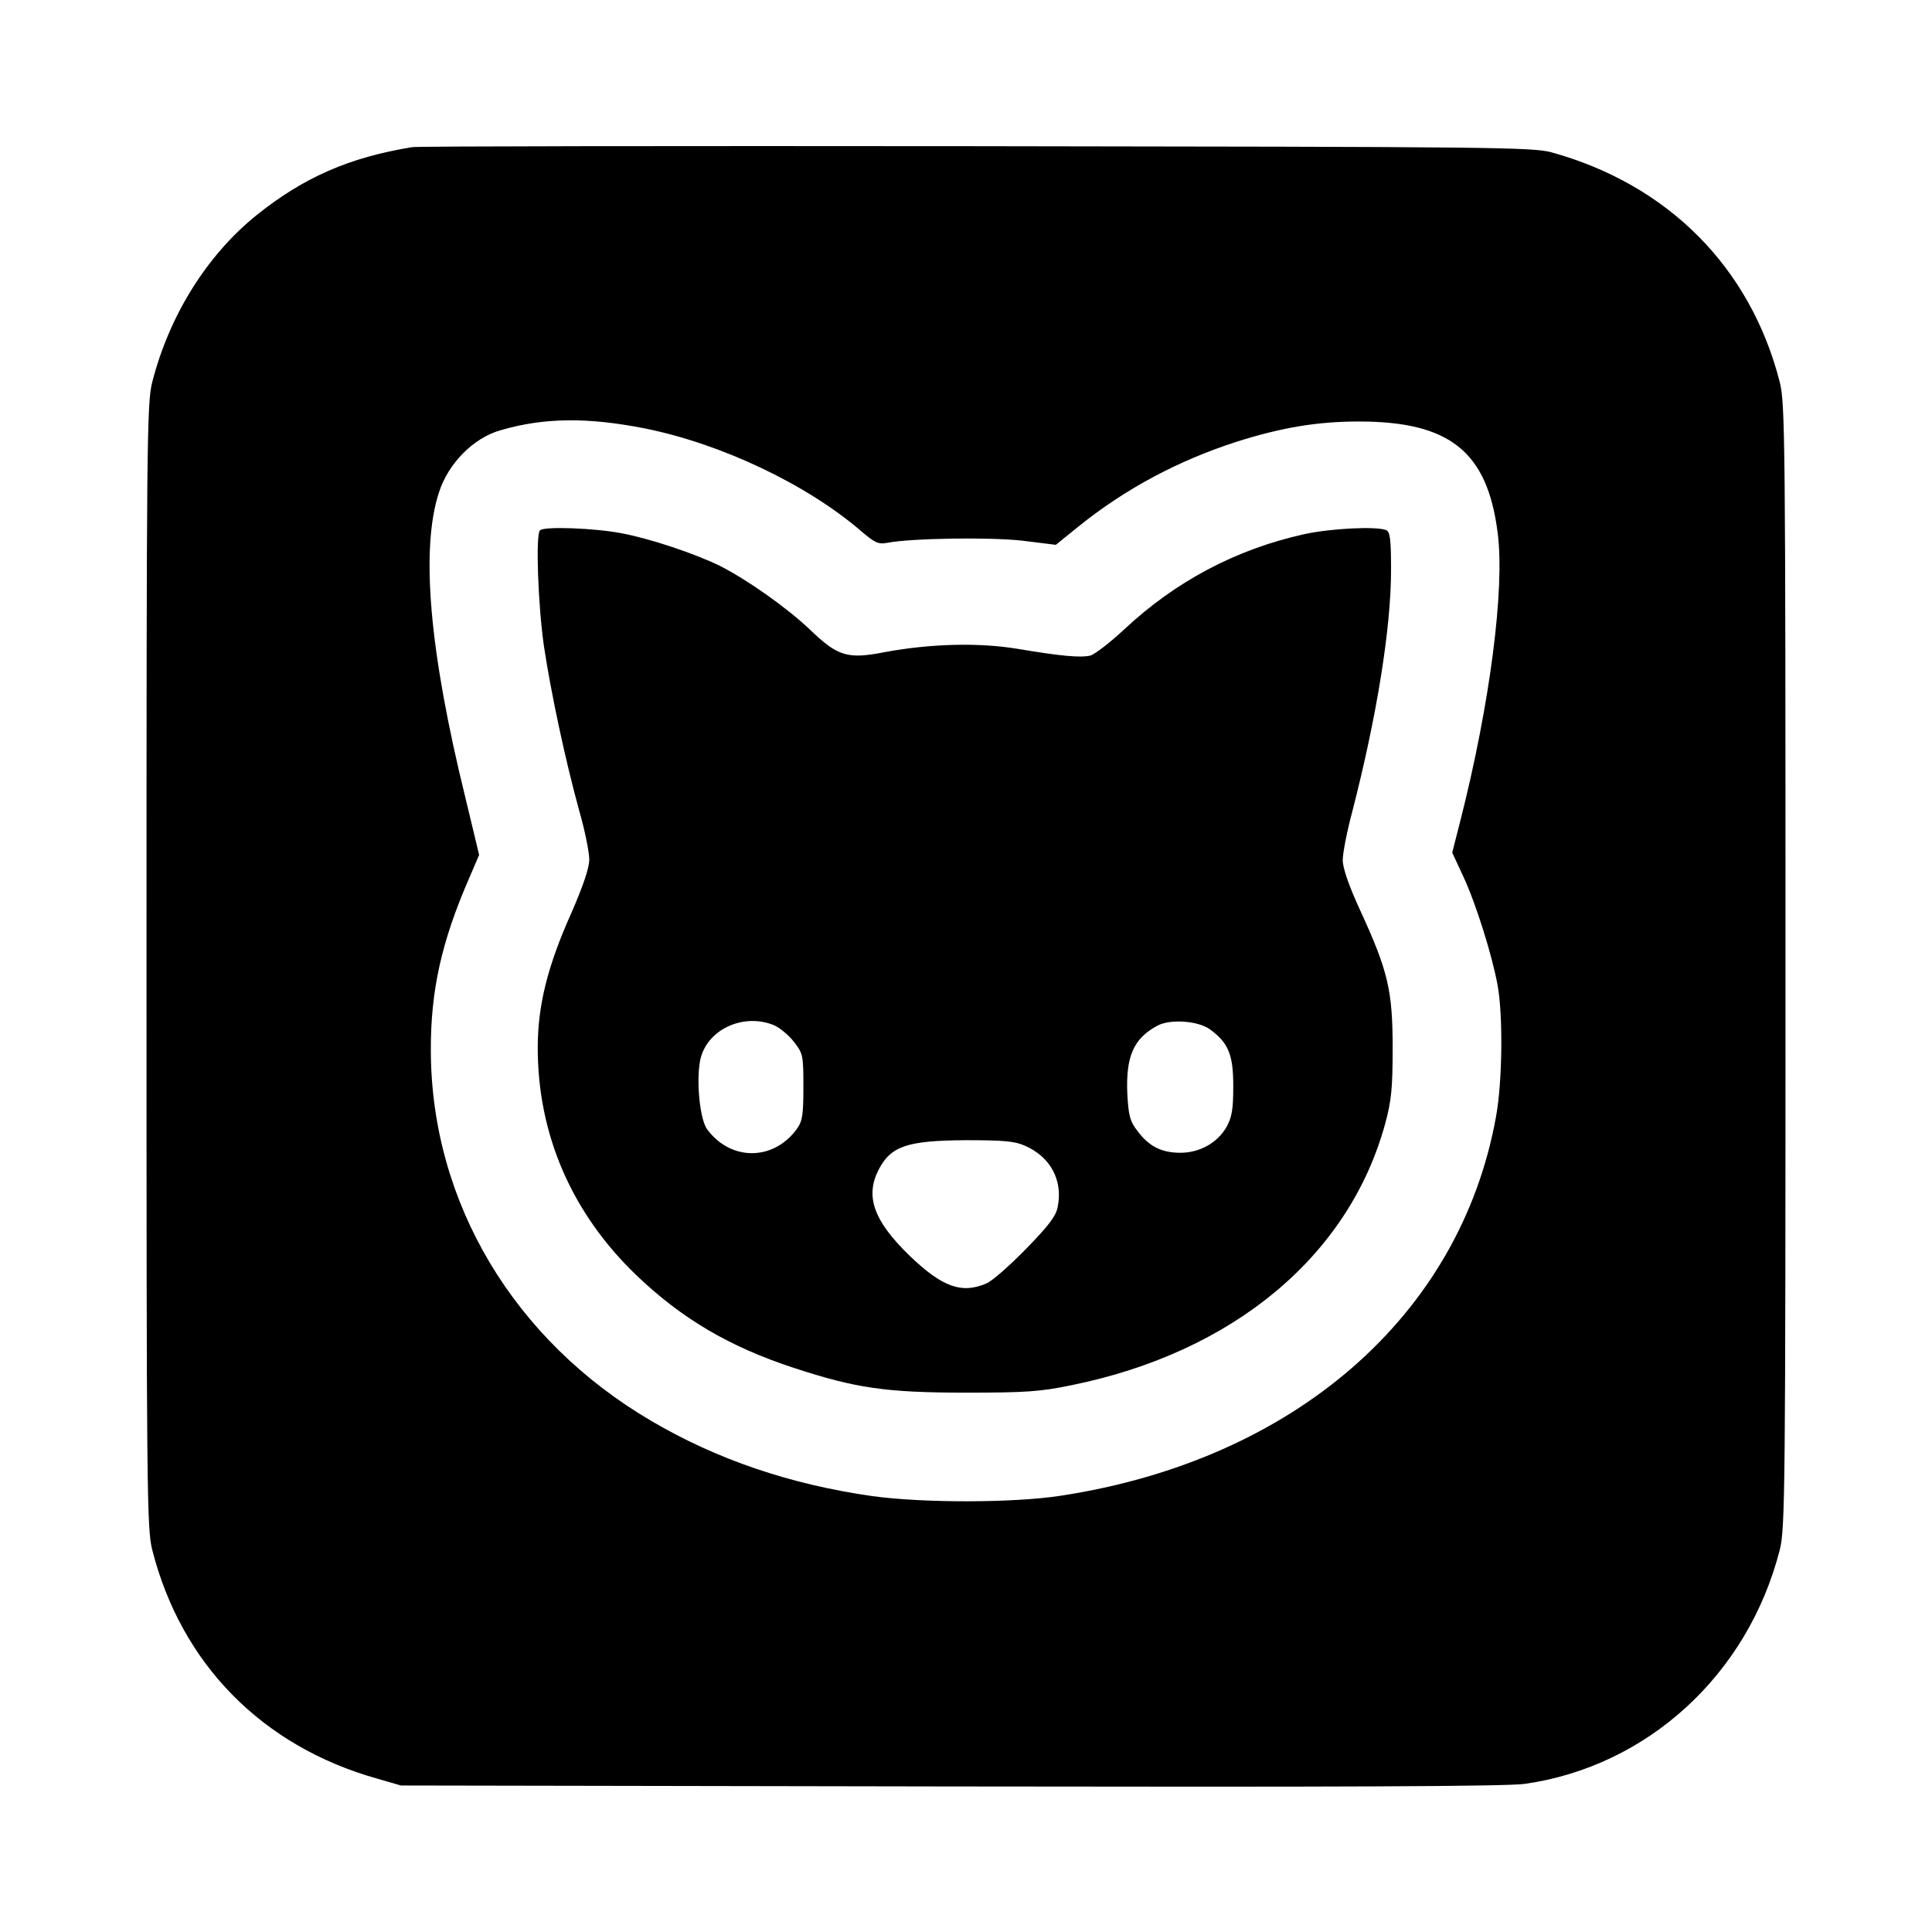
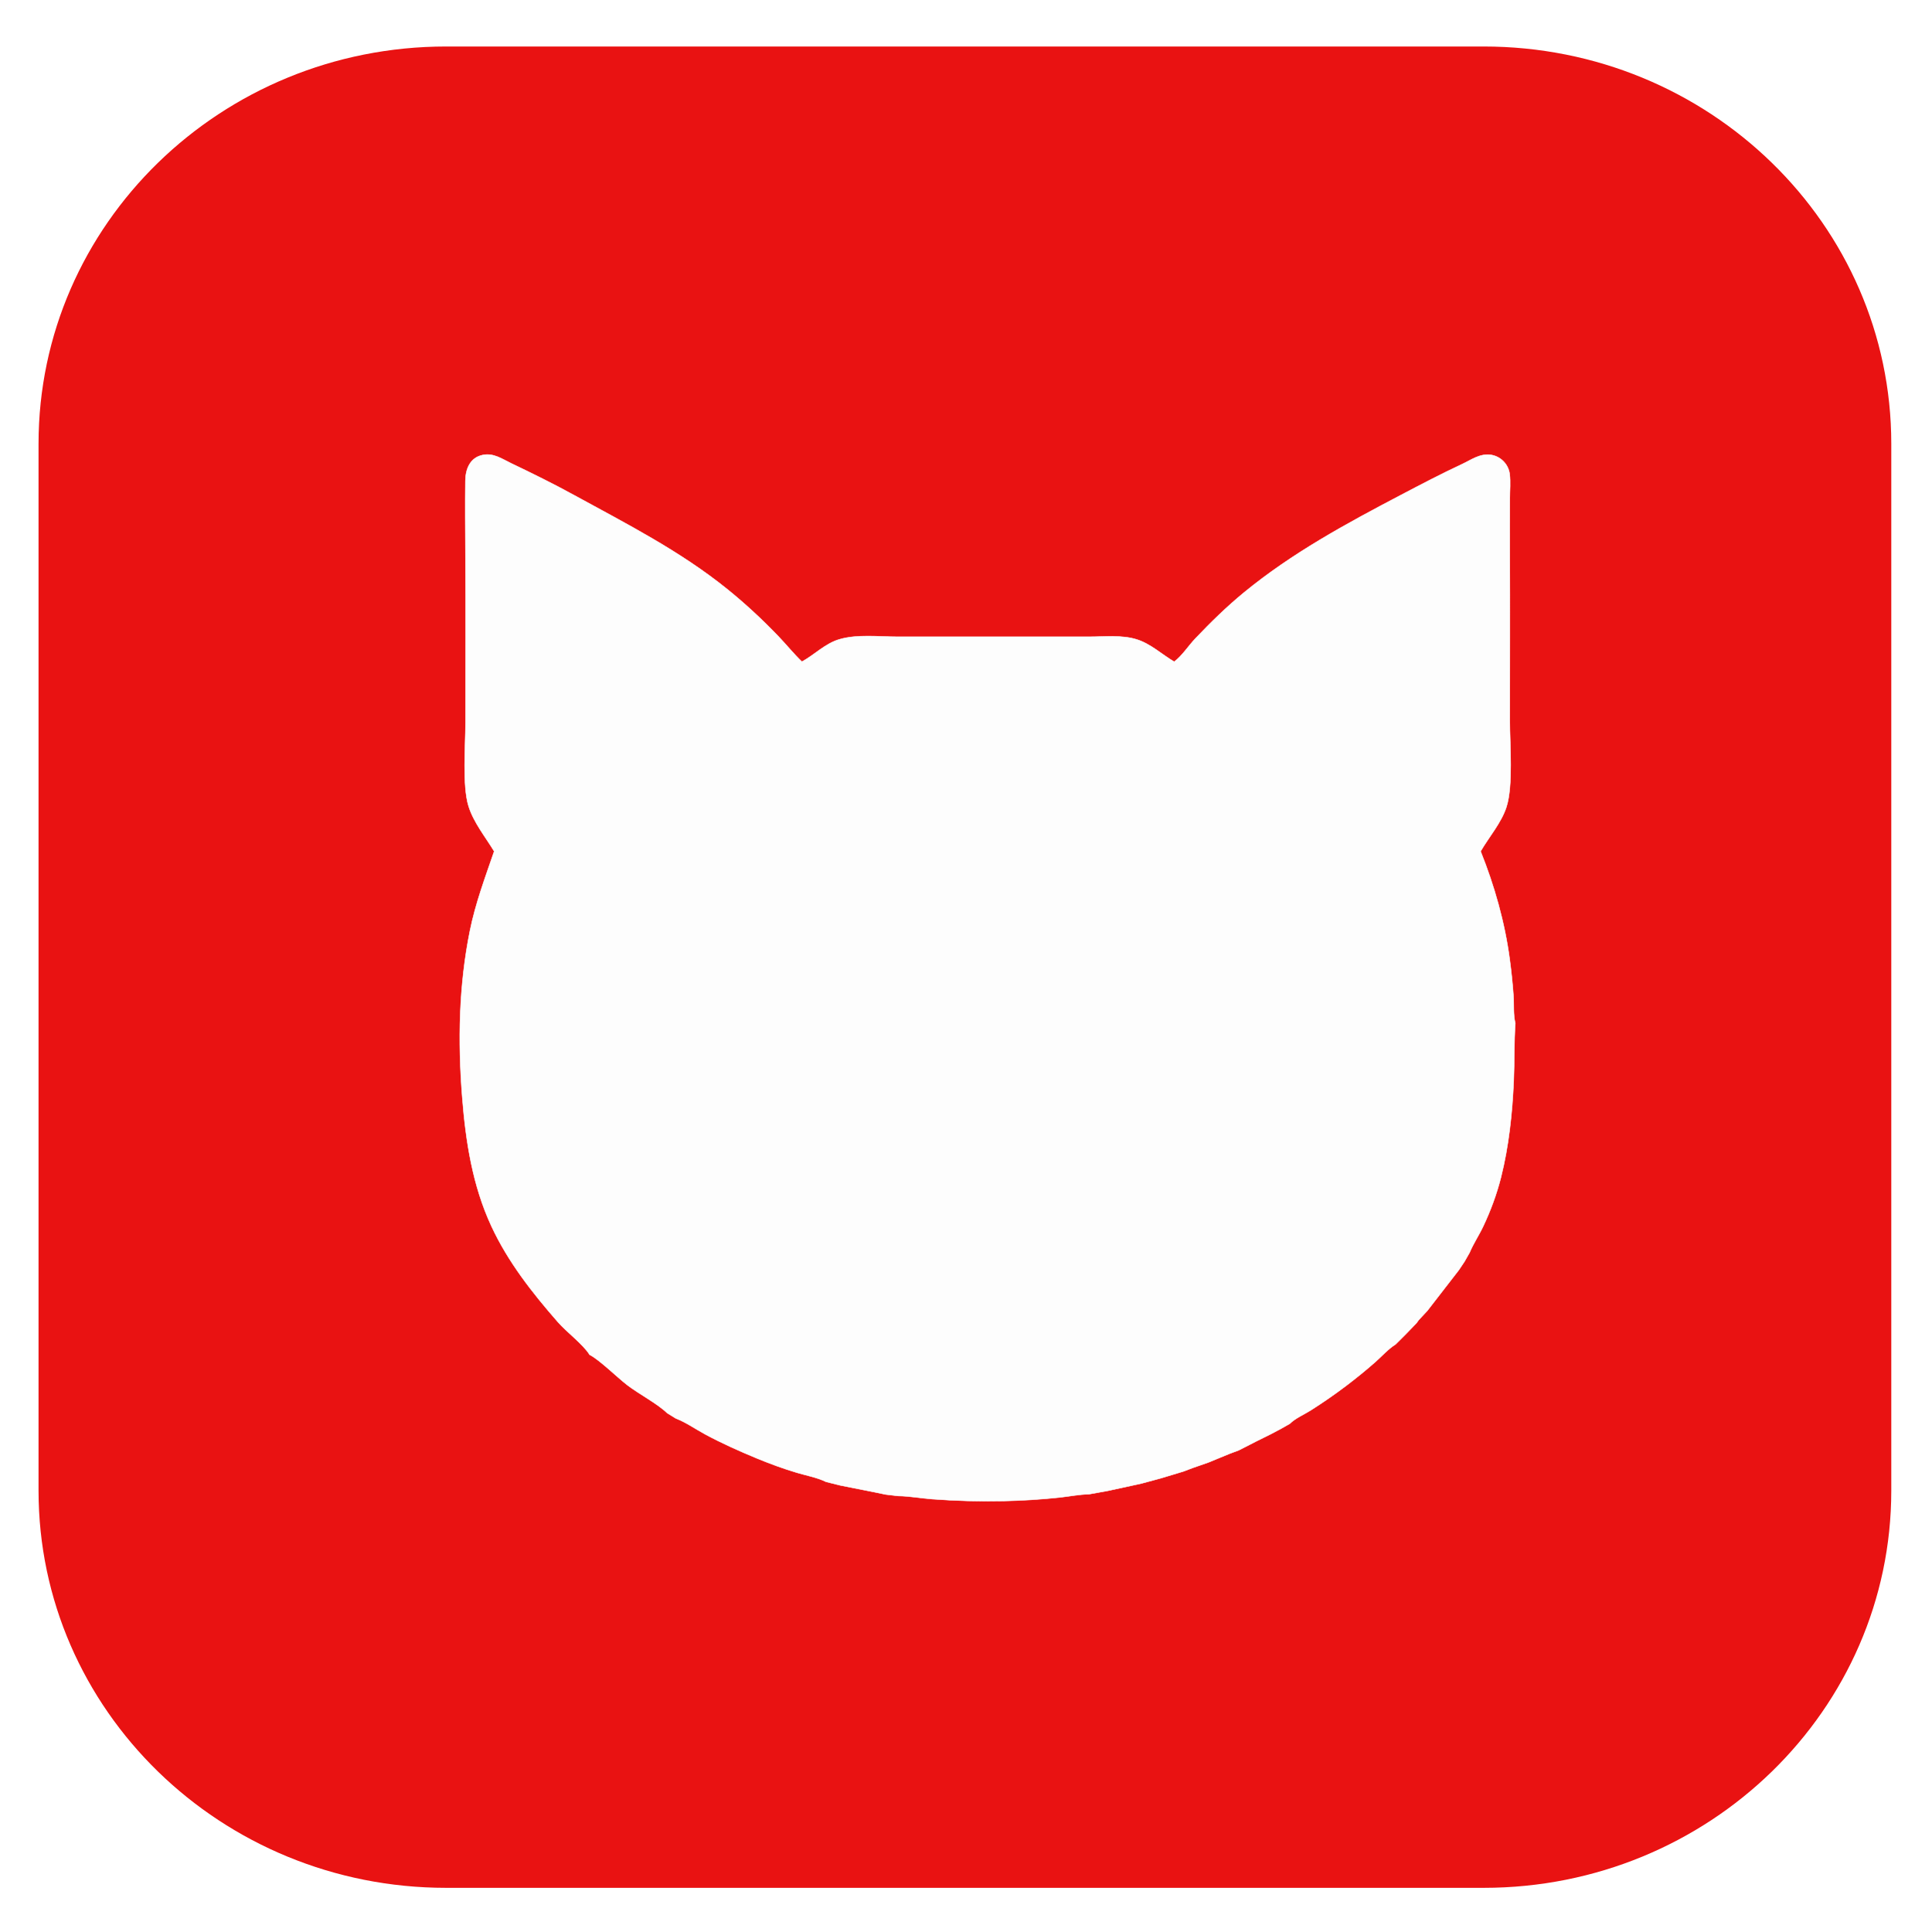
- <svg xmlns="http://www.w3.org/2000/svg" version="1.0" width="600pt" height="600pt" viewBox="0 0 600 600" preserveAspectRatio="xMidYMid meet">
-   <g transform="translate(0,600) scale(0.1,-0.1)" fill="#000000" stroke="none">
-     <path d="M1280 5543 c-196 -32 -337 -94 -483 -211 -154 -124 -271 -311 -324 -518 -17 -65 -18 -181 -18 -1814 0 -1633 1 -1749 18 -1814 90 -353 340 -608 696 -709 l76 -22 1705 -3 c1219 -2 1728 0 1785 8 381 54 693 339 792 726 17 65 18 181 18 1814 0 1633 -1 1749 -18 1814 -91 356 -347 613 -709 713 -59 16 -183 17 -1788 19 -949 1 -1736 0 -1750 -3z m725 -874 c237 -48 502 -174 670 -319 41 -35 53 -41 79 -36 77 15 321 18 420 7 l105 -13 68 55 c147 119 313 207 493 265 139 44 250 63 380 63 282 0 399 -93 431 -345 23 -173 -24 -533 -115 -892 l-26 -102 34 -73 c40 -86 90 -246 107 -339 17 -94 15 -299 -5 -408 -111 -617 -626 -1066 -1351 -1177 -148 -23 -431 -23 -588 -1 -252 36 -480 113 -684 233 -427 250 -683 678 -685 1148 -1 188 33 341 120 540 l30 70 -43 179 c-112 455 -139 771 -82 946 29 91 107 170 192 194 134 39 269 41 450 5z" />
-     <path d="M1677 4353 c-14 -13 -6 -232 12 -358 22 -147 67 -358 111 -517 17 -59 30 -126 30 -147 0 -27 -19 -82 -55 -165 -75 -167 -105 -289 -105 -420 0 -270 106 -514 306 -706 141 -135 288 -222 489 -288 192 -63 286 -77 535 -77 184 0 231 3 327 23 503 102 863 402 975 813 19 70 23 109 23 234 0 178 -14 239 -100 426 -36 78 -55 133 -55 158 0 21 13 89 30 152 76 295 120 569 120 748 0 99 -3 120 -16 125 -32 12 -172 5 -254 -13 -212 -47 -400 -147 -559 -296 -44 -41 -91 -77 -105 -81 -31 -7 -89 -2 -226 21 -121 20 -270 16 -411 -10 -117 -23 -147 -14 -235 71 -72 68 -194 154 -279 197 -78 38 -215 84 -305 101 -83 16 -241 22 -253 9z m727 -1537 c18 -8 46 -31 62 -52 28 -36 29 -42 29 -140 0 -88 -3 -106 -21 -131 -73 -99 -205 -99 -278 0 -22 30 -34 145 -22 212 18 96 133 151 230 111z m1354 -13 c57 -42 72 -78 72 -176 0 -72 -4 -96 -21 -127 -28 -49 -83 -80 -143 -80 -58 0 -97 19 -133 67 -24 31 -28 47 -32 115 -5 117 19 173 94 213 40 21 126 15 163 -12z m-573 -362 c78 -35 116 -107 100 -188 -5 -29 -27 -58 -98 -131 -51 -52 -106 -101 -124 -108 -77 -33 -137 -11 -239 87 -111 108 -138 184 -95 267 38 73 89 90 271 91 120 0 152 -3 185 -18z" />
-   </g>
+ <svg xmlns="http://www.w3.org/2000/svg" viewBox="0 0 1095 1095" width="1095" height="1095">
+   <rect x="50.794" y="50.133" width="1000.018" height="1019.833" rx="220" ry="220" transform="matrix(1.05006 0 0 1.02332 -31.49287 -24.94741)" fill="#E91212" stroke="none" stroke-width="2" />
+   <path d="M846.84 567.96C846.08 578.7 846.4 589.69 845.94 600.5C845.16 618.7 843.17 637.64 838.7 655.33C836.29 664.87 832.81 674.25 828.6 683.14C826.23 688.16 823.03 692.88 820.92 697.97C819.96 699.66 819 701.35 818.03 703.04C816.97 704.63 815.91 706.21 814.85 707.8C808.88 715.52 802.91 723.23 796.93 730.95C795.33 732.67 793.72 734.39 792.11 736.11C791.69 736.69 791.27 737.27 790.85 737.85C789.22 739.55 787.59 741.24 785.96 742.93C785.3 743.61 784.63 744.29 783.96 744.97C782.29 746.63 780.63 748.29 778.96 749.95C774.76 752.58 771.21 756.66 767.46 759.96C762.14 764.66 756.57 769.16 750.92 773.45C744.47 778.33 737.67 783.03 730.83 787.36C726.98 789.79 722.21 791.76 719.01 794.93C717.3 795.9 715.59 796.87 713.88 797.84C711.91 798.88 709.95 799.91 707.99 800.95C705.32 802.27 702.66 803.59 699.99 804.91C698.66 805.59 697.34 806.27 696.01 806.96C694.01 807.98 692.02 809 690.02 810.01C688.33 810.64 686.64 811.27 684.95 811.9C682.56 812.88 680.17 813.86 677.77 814.85C676.15 815.52 674.52 816.19 672.89 816.87C669.95 817.89 667.01 818.92 664.07 819.94C662.37 820.59 660.67 821.24 658.96 821.88C657.91 822.2 656.86 822.53 655.81 822.85C652.51 823.84 649.2 824.84 645.89 825.84C642.19 826.84 638.48 827.84 634.78 828.84C628.56 830.19 622.34 831.54 616.13 832.9C614.14 833.26 612.15 833.63 610.16 833.99C608.48 834.29 606.8 834.59 605.12 834.89C599.57 834.98 594.03 836.14 588.5 836.73C577.89 837.86 567.16 838.52 556.5 838.74C543.17 839.03 529.81 838.65 516.51 837.67C510.01 837.19 503.48 835.94 496.99 835.87C494.64 835.59 492.28 835.31 489.93 835.03C488.23 834.68 486.53 834.32 484.84 833.97C477.94 832.6 471.03 831.22 464.13 829.85C461.47 829.18 458.81 828.51 456.15 827.85C451.21 825.41 445.06 824.3 439.7 822.7C432.06 820.43 424.31 817.58 416.95 814.54C407.01 810.44 397.09 805.99 387.62 800.89C382.18 797.96 376.76 794.1 371.03 791.92C369.4 790.91 367.77 789.9 366.14 788.89C360.5 783.44 350.16 778.12 343.5 773C337.83 768.64 327.64 758.57 322.17 755.83C318.37 749.74 309.29 743.13 304.19 737.29C289.64 720.65 275.91 703.17 266.53 682.98C255.76 659.79 251.94 634.81 249.95 609.5C247.48 578.12 248.06 546.58 254.32 515.63C257.46 500.06 262.96 485.44 268.08 470.5C263.12 462.33 256.42 454.13 253.56 444.91C249.93 433.24 251.84 410.46 251.84 397.5C251.84 365.5 251.97 333.5 251.79 301.5C251.72 287.85 251.59 274.15 251.76 260.5C251.84 253.96 254.33 247.42 261.5 245.9C267.77 244.58 272.49 248.12 277.82 250.65C289.66 256.3 301.52 262.15 313.03 268.46C343.19 284.98 373.46 300.33 400.37 322.08C410.45 330.22 420.03 339.14 429.01 348.49C433.59 353.24 437.75 358.47 442.5 363.02C449.71 359.09 455.66 352.72 463.77 350.35C474.03 347.36 485.93 348.89 496.5 348.89C516.83 348.89 537.17 348.89 557.5 348.89C573.5 348.89 589.5 348.89 605.5 348.89C614.23 348.89 623.76 347.78 632.2 350.4C640.11 352.85 646.49 358.91 653.5 363.05C658.01 359.65 661.51 354.1 665.45 349.94C674.2 340.73 683.37 331.76 693.21 323.7C720.43 301.41 751.03 284.81 782.05 268.54C793.45 262.56 804.9 256.55 816.57 251.11C821.74 248.7 826.49 245.11 832.5 245.74C838.18 246.34 842.9 250.9 843.63 256.62C844.2 261.12 843.72 265.96 843.72 270.5C843.72 280.5 843.66 290.5 843.7 300.5C843.84 332.5 843.71 364.5 843.71 396.5C843.71 409.88 845.71 433.34 841.8 445.4C838.88 454.38 831.88 462.39 827.17 470.5C835.01 490.07 840.85 510.66 843.65 531.59C844.57 538.5 845.32 545.55 845.8 552.5C846.15 557.52 845.6 563.18 846.84 567.96Z" transform="translate(12 12)" fill="#FDFDFD" fill-rule="evenodd" stroke="#FDFDFD" stroke-width="0.25" stroke-linejoin="round" />
</svg>
